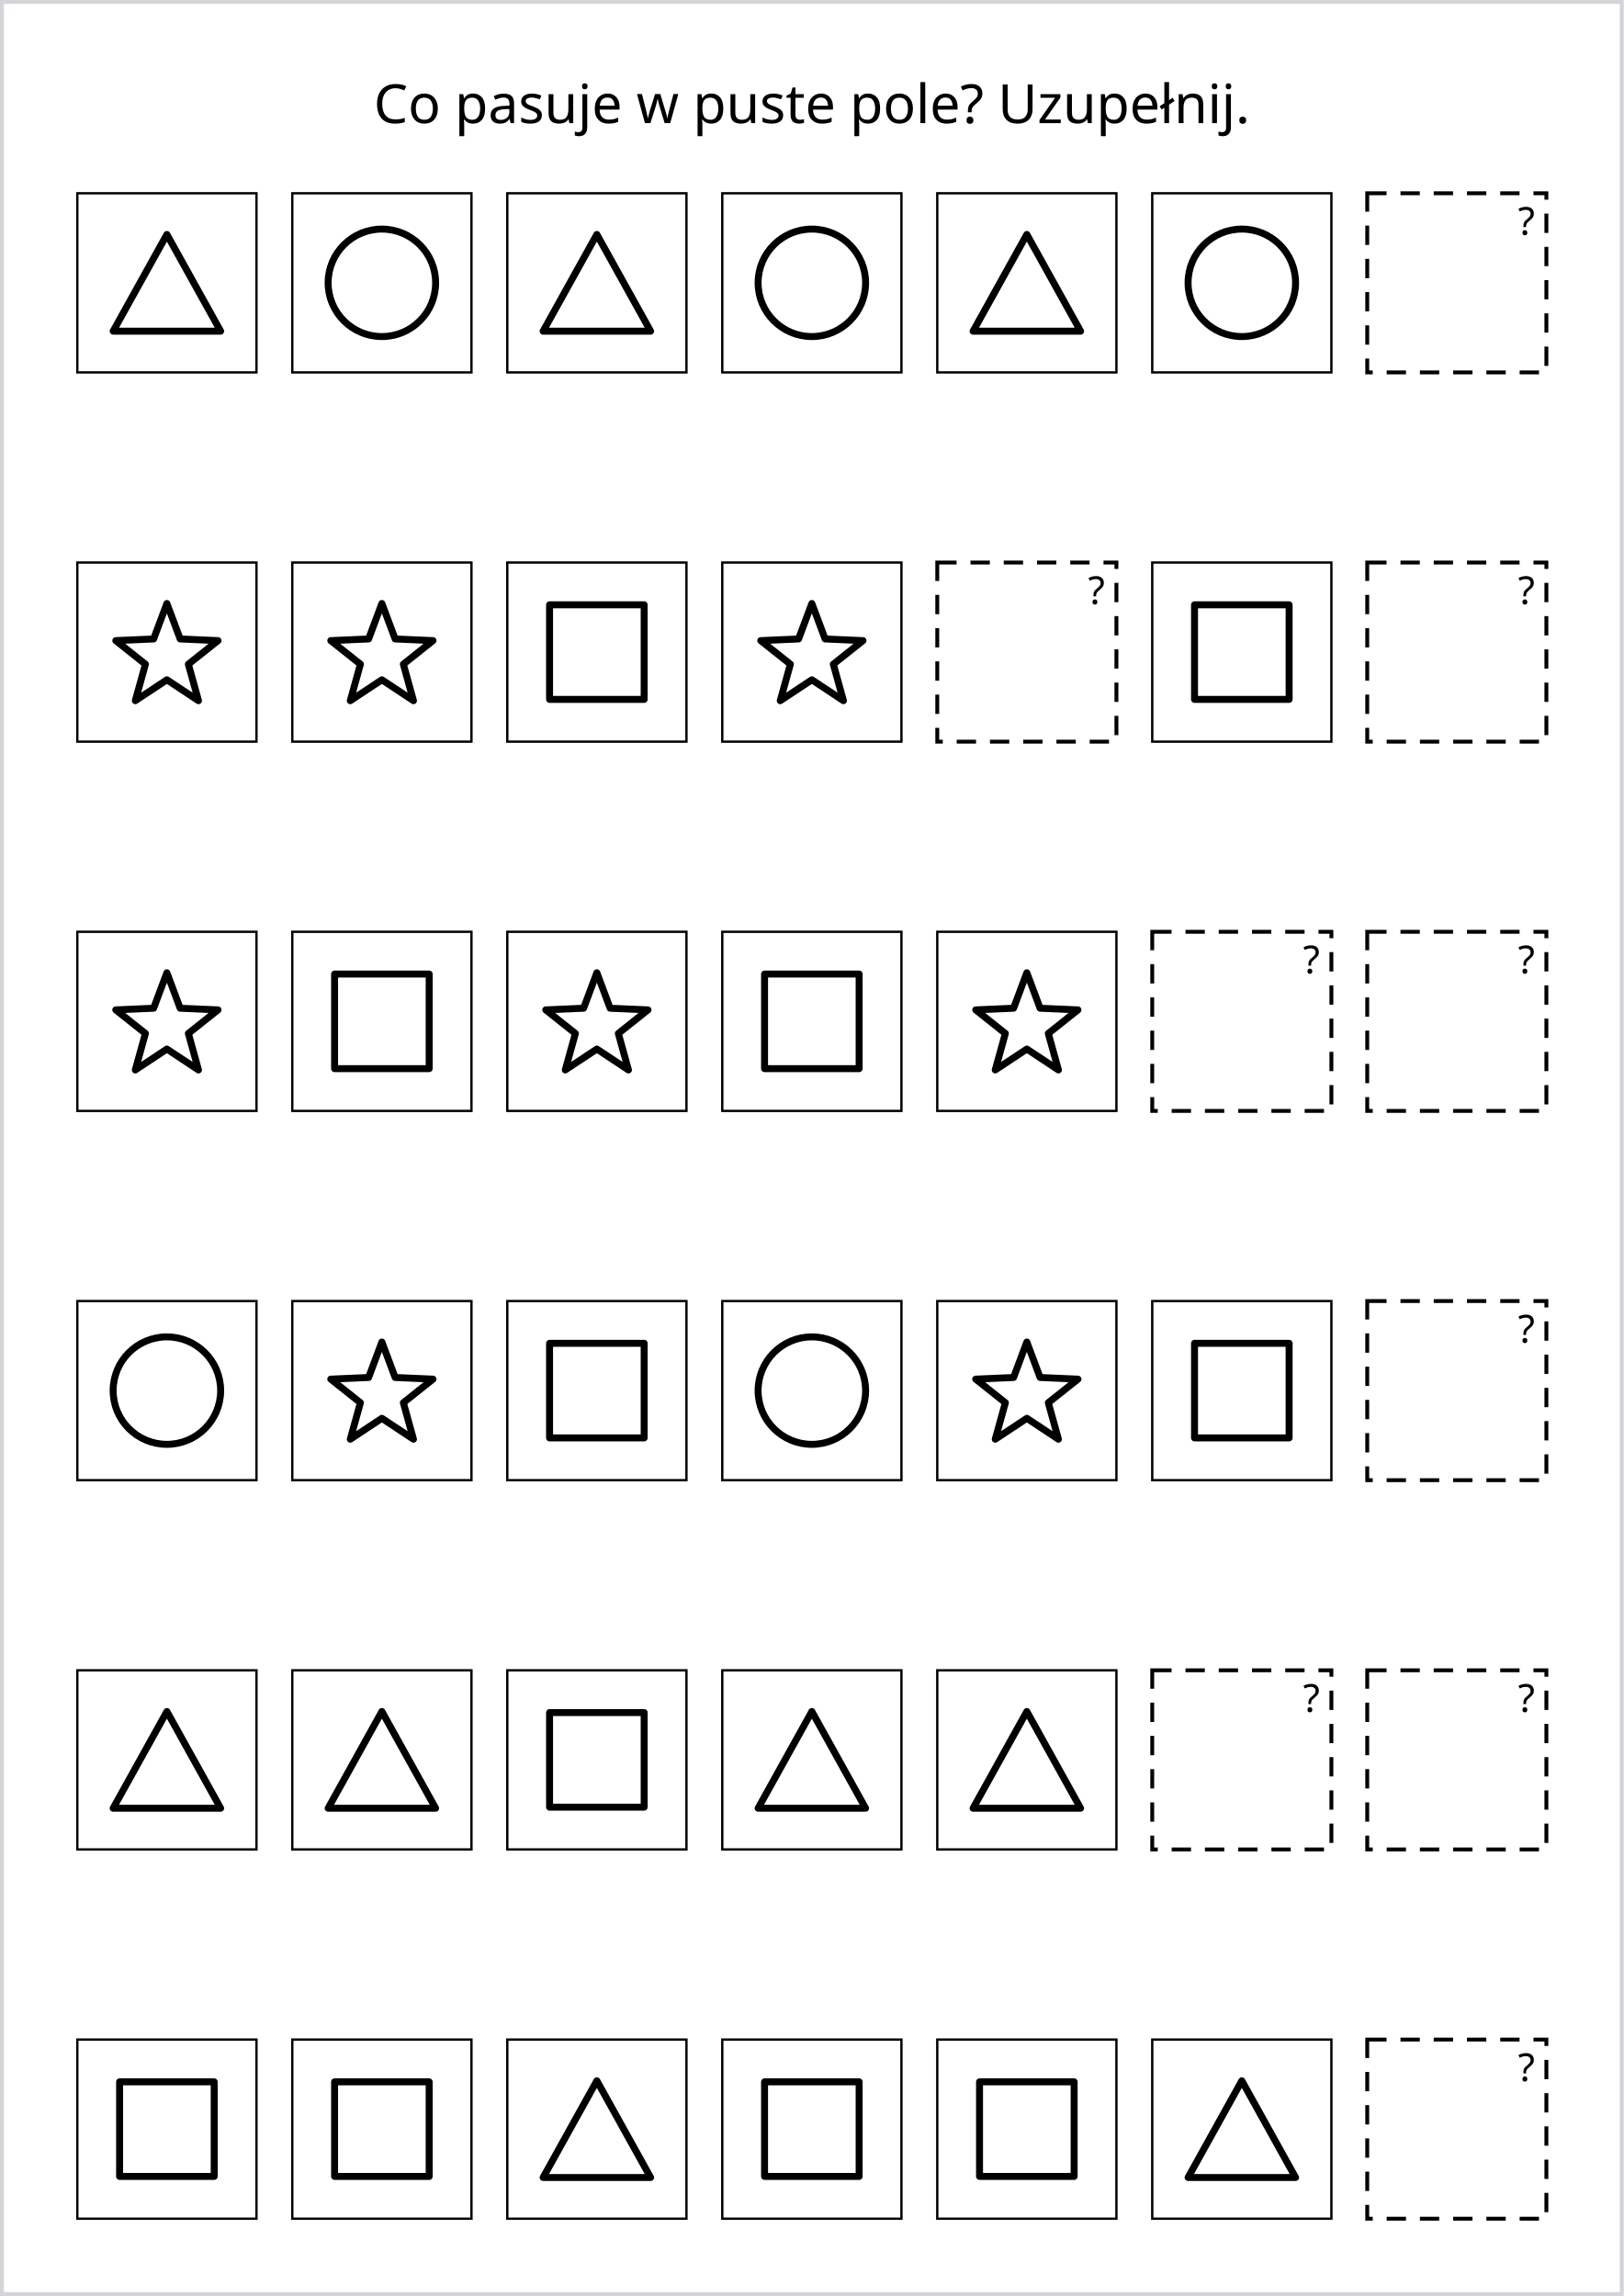
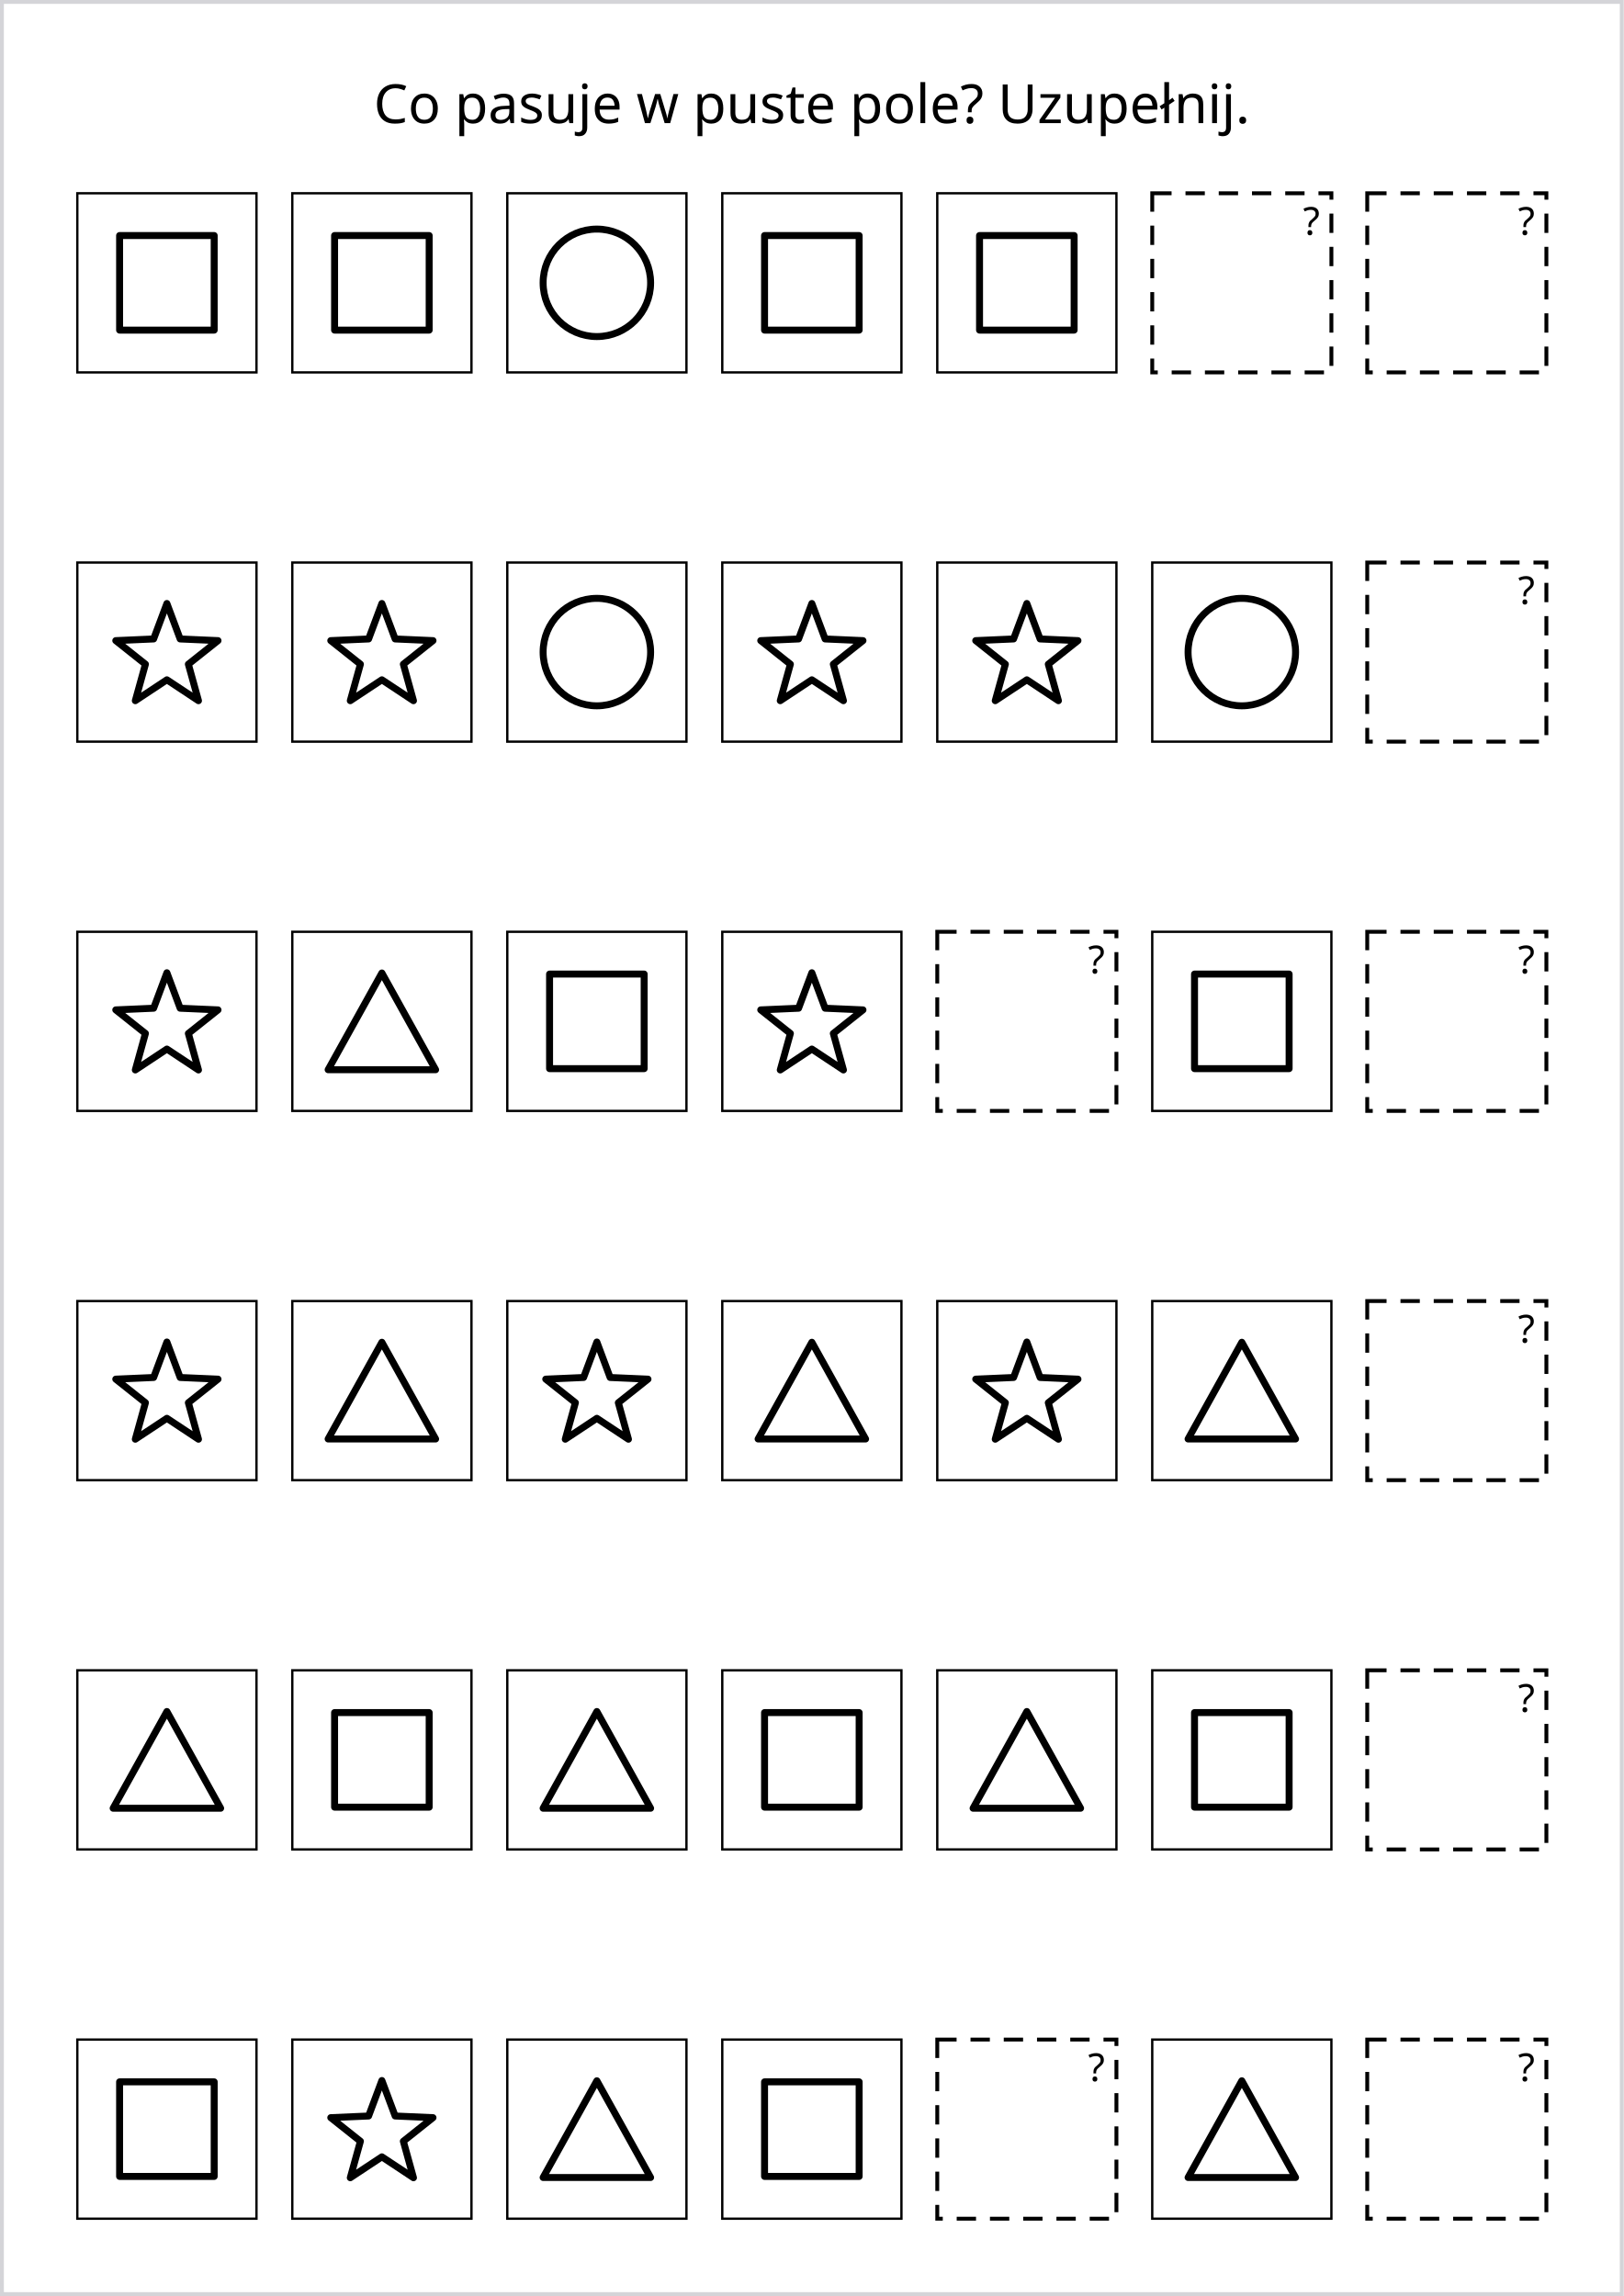
<svg xmlns="http://www.w3.org/2000/svg" viewBox="0 0 210 297" width="210" height="297">
  <rect width="210" height="297" fill="#fff" />
  <rect x="0.25" y="0.25" width="209.5" height="296.5" fill="none" stroke="#d4d4d8" stroke-width="0.5" />
  <text x="105" y="13.5" fill="#000" font-family="ui-sans-serif, system-ui, sans-serif" font-size="7" text-anchor="middle" dominant-baseline="middle">Co pasuje w puste pole? Uzupełnij.</text>
  <rect x="10" y="25" width="23.171" height="23.171" fill="none" stroke="#000" stroke-width="0.3" />
-   <polygon points="21.585,30.329 28.537,42.841 14.634,42.841" fill="none" stroke="#000" stroke-width="0.9" stroke-linejoin="round" />
+   <polygon points="15.468,30.468 27.702,30.468 27.702,42.702 15.468,42.702" fill="none" stroke="#000" stroke-width="0.9" stroke-linejoin="round" />
  <rect x="37.805" y="25" width="23.171" height="23.171" fill="none" stroke="#000" stroke-width="0.3" />
-   <circle cx="49.39" cy="36.585" r="6.951" fill="none" stroke="#000" stroke-width="0.9" />
+   <polygon points="43.273,30.468 55.507,30.468 55.507,42.702 43.273,42.702" fill="none" stroke="#000" stroke-width="0.9" stroke-linejoin="round" />
  <rect x="65.61" y="25" width="23.171" height="23.171" fill="none" stroke="#000" stroke-width="0.3" />
-   <polygon points="77.195,30.329 84.146,42.841 70.244,42.841" fill="none" stroke="#000" stroke-width="0.9" stroke-linejoin="round" />
+   <circle cx="77.195" cy="36.585" r="6.951" fill="none" stroke="#000" stroke-width="0.9" />
  <rect x="93.415" y="25" width="23.171" height="23.171" fill="none" stroke="#000" stroke-width="0.3" />
-   <circle cx="105" cy="36.585" r="6.951" fill="none" stroke="#000" stroke-width="0.9" />
+   <polygon points="98.883,30.468 111.117,30.468 111.117,42.702 98.883,42.702" fill="none" stroke="#000" stroke-width="0.9" stroke-linejoin="round" />
  <rect x="121.22" y="25" width="23.171" height="23.171" fill="none" stroke="#000" stroke-width="0.3" />
-   <polygon points="132.805,30.329 139.756,42.841 125.854,42.841" fill="none" stroke="#000" stroke-width="0.9" stroke-linejoin="round" />
-   <rect x="149.024" y="25" width="23.171" height="23.171" fill="none" stroke="#000" stroke-width="0.3" />
-   <circle cx="160.61" cy="36.585" r="6.951" fill="none" stroke="#000" stroke-width="0.9" />
+   <polygon points="126.688,30.468 138.922,30.468 138.922,42.702 126.688,42.702" fill="none" stroke="#000" stroke-width="0.9" stroke-linejoin="round" />
+   <rect x="149.024" y="25" width="23.171" height="23.171" fill="none" stroke="#000" stroke-width="0.5" stroke-dasharray="2.5 1.8" />
+   <text x="170.695" y="26.5" fill="#000" font-family="ui-sans-serif, system-ui, sans-serif" font-size="5" text-anchor="end" dominant-baseline="hanging">?</text>
  <rect x="176.829" y="25" width="23.171" height="23.171" fill="none" stroke="#000" stroke-width="0.5" stroke-dasharray="2.5 1.8" />
  <text x="198.5" y="26.5" fill="#000" font-family="ui-sans-serif, system-ui, sans-serif" font-size="5" text-anchor="end" dominant-baseline="hanging">?</text>
  <rect x="10" y="72.766" width="23.171" height="23.171" fill="none" stroke="#000" stroke-width="0.3" />
  <polygon points="21.585,78.064 23.301,82.653 28.196,82.867 24.362,85.917 25.671,90.639 21.585,87.935 17.5,90.639 18.809,85.917 14.974,82.867 19.869,82.653" fill="none" stroke="#000" stroke-width="0.9" stroke-linejoin="round" />
  <rect x="37.805" y="72.766" width="23.171" height="23.171" fill="none" stroke="#000" stroke-width="0.3" />
  <polygon points="49.39,78.064 51.106,82.653 56.001,82.867 52.167,85.917 53.476,90.639 49.39,87.935 45.304,90.639 46.614,85.917 42.779,82.867 47.674,82.653" fill="none" stroke="#000" stroke-width="0.9" stroke-linejoin="round" />
  <rect x="65.61" y="72.766" width="23.171" height="23.171" fill="none" stroke="#000" stroke-width="0.3" />
-   <polygon points="71.078,78.234 83.312,78.234 83.312,90.468 71.078,90.468" fill="none" stroke="#000" stroke-width="0.9" stroke-linejoin="round" />
+   <circle cx="77.195" cy="84.351" r="6.951" fill="none" stroke="#000" stroke-width="0.9" />
  <rect x="93.415" y="72.766" width="23.171" height="23.171" fill="none" stroke="#000" stroke-width="0.3" />
  <polygon points="105,78.064 106.716,82.653 111.611,82.867 107.777,85.917 109.086,90.639 105,87.935 100.914,90.639 102.223,85.917 98.389,82.867 103.284,82.653" fill="none" stroke="#000" stroke-width="0.9" stroke-linejoin="round" />
-   <rect x="121.22" y="72.766" width="23.171" height="23.171" fill="none" stroke="#000" stroke-width="0.5" stroke-dasharray="2.5 1.8" />
-   <text x="142.89" y="74.266" fill="#000" font-family="ui-sans-serif, system-ui, sans-serif" font-size="5" text-anchor="end" dominant-baseline="hanging">?</text>
+   <rect x="121.22" y="72.766" width="23.171" height="23.171" fill="none" stroke="#000" stroke-width="0.3" />
+   <polygon points="132.805,78.064 134.521,82.653 139.416,82.867 135.581,85.917 136.891,90.639 132.805,87.935 128.719,90.639 130.028,85.917 126.194,82.867 131.089,82.653" fill="none" stroke="#000" stroke-width="0.9" stroke-linejoin="round" />
  <rect x="149.024" y="72.766" width="23.171" height="23.171" fill="none" stroke="#000" stroke-width="0.3" />
-   <polygon points="154.493,78.234 166.727,78.234 166.727,90.468 154.493,90.468" fill="none" stroke="#000" stroke-width="0.9" stroke-linejoin="round" />
+   <circle cx="160.61" cy="84.351" r="6.951" fill="none" stroke="#000" stroke-width="0.9" />
  <rect x="176.829" y="72.766" width="23.171" height="23.171" fill="none" stroke="#000" stroke-width="0.5" stroke-dasharray="2.5 1.8" />
  <text x="198.5" y="74.266" fill="#000" font-family="ui-sans-serif, system-ui, sans-serif" font-size="5" text-anchor="end" dominant-baseline="hanging">?</text>
  <rect x="10" y="120.532" width="23.171" height="23.171" fill="none" stroke="#000" stroke-width="0.3" />
  <polygon points="21.585,125.83 23.301,130.419 28.196,130.633 24.362,133.683 25.671,138.405 21.585,135.7 17.5,138.405 18.809,133.683 14.974,130.633 19.869,130.419" fill="none" stroke="#000" stroke-width="0.9" stroke-linejoin="round" />
  <rect x="37.805" y="120.532" width="23.171" height="23.171" fill="none" stroke="#000" stroke-width="0.3" />
-   <polygon points="43.273,126 55.507,126 55.507,138.234 43.273,138.234" fill="none" stroke="#000" stroke-width="0.9" stroke-linejoin="round" />
+   <polygon points="49.39,125.861 56.341,138.373 42.439,138.373" fill="none" stroke="#000" stroke-width="0.9" stroke-linejoin="round" />
  <rect x="65.61" y="120.532" width="23.171" height="23.171" fill="none" stroke="#000" stroke-width="0.3" />
-   <polygon points="77.195,125.83 78.911,130.419 83.806,130.633 79.972,133.683 81.281,138.405 77.195,135.7 73.109,138.405 74.419,133.683 70.584,130.633 75.479,130.419" fill="none" stroke="#000" stroke-width="0.9" stroke-linejoin="round" />
+   <polygon points="71.078,126 83.312,126 83.312,138.234 71.078,138.234" fill="none" stroke="#000" stroke-width="0.9" stroke-linejoin="round" />
  <rect x="93.415" y="120.532" width="23.171" height="23.171" fill="none" stroke="#000" stroke-width="0.3" />
-   <polygon points="98.883,126 111.117,126 111.117,138.234 98.883,138.234" fill="none" stroke="#000" stroke-width="0.9" stroke-linejoin="round" />
-   <rect x="121.22" y="120.532" width="23.171" height="23.171" fill="none" stroke="#000" stroke-width="0.3" />
-   <polygon points="132.805,125.83 134.521,130.419 139.416,130.633 135.581,133.683 136.891,138.405 132.805,135.7 128.719,138.405 130.028,133.683 126.194,130.633 131.089,130.419" fill="none" stroke="#000" stroke-width="0.9" stroke-linejoin="round" />
-   <rect x="149.024" y="120.532" width="23.171" height="23.171" fill="none" stroke="#000" stroke-width="0.5" stroke-dasharray="2.5 1.8" />
-   <text x="170.695" y="122.032" fill="#000" font-family="ui-sans-serif, system-ui, sans-serif" font-size="5" text-anchor="end" dominant-baseline="hanging">?</text>
+   <polygon points="105,125.83 106.716,130.419 111.611,130.633 107.777,133.683 109.086,138.405 105,135.7 100.914,138.405 102.223,133.683 98.389,130.633 103.284,130.419" fill="none" stroke="#000" stroke-width="0.9" stroke-linejoin="round" />
+   <rect x="121.22" y="120.532" width="23.171" height="23.171" fill="none" stroke="#000" stroke-width="0.5" stroke-dasharray="2.5 1.8" />
+   <text x="142.89" y="122.032" fill="#000" font-family="ui-sans-serif, system-ui, sans-serif" font-size="5" text-anchor="end" dominant-baseline="hanging">?</text>
+   <rect x="149.024" y="120.532" width="23.171" height="23.171" fill="none" stroke="#000" stroke-width="0.3" />
+   <polygon points="154.493,126 166.727,126 166.727,138.234 154.493,138.234" fill="none" stroke="#000" stroke-width="0.9" stroke-linejoin="round" />
  <rect x="176.829" y="120.532" width="23.171" height="23.171" fill="none" stroke="#000" stroke-width="0.5" stroke-dasharray="2.5 1.8" />
  <text x="198.5" y="122.032" fill="#000" font-family="ui-sans-serif, system-ui, sans-serif" font-size="5" text-anchor="end" dominant-baseline="hanging">?</text>
  <rect x="10" y="168.298" width="23.171" height="23.171" fill="none" stroke="#000" stroke-width="0.3" />
-   <circle cx="21.585" cy="179.883" r="6.951" fill="none" stroke="#000" stroke-width="0.9" />
+   <polygon points="21.585,173.595 23.301,178.185 28.196,178.399 24.362,181.449 25.671,186.17 21.585,183.466 17.5,186.17 18.809,181.449 14.974,178.399 19.869,178.185" fill="none" stroke="#000" stroke-width="0.9" stroke-linejoin="round" />
  <rect x="37.805" y="168.298" width="23.171" height="23.171" fill="none" stroke="#000" stroke-width="0.3" />
-   <polygon points="49.39,173.595 51.106,178.185 56.001,178.399 52.167,181.449 53.476,186.17 49.39,183.466 45.304,186.17 46.614,181.449 42.779,178.399 47.674,178.185" fill="none" stroke="#000" stroke-width="0.9" stroke-linejoin="round" />
+   <polygon points="49.39,173.627 56.341,186.139 42.439,186.139" fill="none" stroke="#000" stroke-width="0.9" stroke-linejoin="round" />
  <rect x="65.61" y="168.298" width="23.171" height="23.171" fill="none" stroke="#000" stroke-width="0.3" />
-   <polygon points="71.078,173.766 83.312,173.766 83.312,186 71.078,186" fill="none" stroke="#000" stroke-width="0.9" stroke-linejoin="round" />
+   <polygon points="77.195,173.595 78.911,178.185 83.806,178.399 79.972,181.449 81.281,186.17 77.195,183.466 73.109,186.17 74.419,181.449 70.584,178.399 75.479,178.185" fill="none" stroke="#000" stroke-width="0.9" stroke-linejoin="round" />
  <rect x="93.415" y="168.298" width="23.171" height="23.171" fill="none" stroke="#000" stroke-width="0.3" />
-   <circle cx="105" cy="179.883" r="6.951" fill="none" stroke="#000" stroke-width="0.9" />
+   <polygon points="105,173.627 111.951,186.139 98.049,186.139" fill="none" stroke="#000" stroke-width="0.9" stroke-linejoin="round" />
  <rect x="121.22" y="168.298" width="23.171" height="23.171" fill="none" stroke="#000" stroke-width="0.3" />
  <polygon points="132.805,173.595 134.521,178.185 139.416,178.399 135.581,181.449 136.891,186.17 132.805,183.466 128.719,186.17 130.028,181.449 126.194,178.399 131.089,178.185" fill="none" stroke="#000" stroke-width="0.9" stroke-linejoin="round" />
  <rect x="149.024" y="168.298" width="23.171" height="23.171" fill="none" stroke="#000" stroke-width="0.3" />
-   <polygon points="154.493,173.766 166.727,173.766 166.727,186 154.493,186" fill="none" stroke="#000" stroke-width="0.9" stroke-linejoin="round" />
+   <polygon points="160.61,173.627 167.561,186.139 153.659,186.139" fill="none" stroke="#000" stroke-width="0.9" stroke-linejoin="round" />
  <rect x="176.829" y="168.298" width="23.171" height="23.171" fill="none" stroke="#000" stroke-width="0.5" stroke-dasharray="2.5 1.8" />
  <text x="198.5" y="169.798" fill="#000" font-family="ui-sans-serif, system-ui, sans-serif" font-size="5" text-anchor="end" dominant-baseline="hanging">?</text>
  <rect x="10" y="216.063" width="23.171" height="23.171" fill="none" stroke="#000" stroke-width="0.3" />
  <polygon points="21.585,221.393 28.537,233.905 14.634,233.905" fill="none" stroke="#000" stroke-width="0.9" stroke-linejoin="round" />
  <rect x="37.805" y="216.063" width="23.171" height="23.171" fill="none" stroke="#000" stroke-width="0.3" />
-   <polygon points="49.39,221.393 56.341,233.905 42.439,233.905" fill="none" stroke="#000" stroke-width="0.9" stroke-linejoin="round" />
+   <polygon points="43.273,221.532 55.507,221.532 55.507,233.766 43.273,233.766" fill="none" stroke="#000" stroke-width="0.9" stroke-linejoin="round" />
  <rect x="65.61" y="216.063" width="23.171" height="23.171" fill="none" stroke="#000" stroke-width="0.3" />
-   <polygon points="71.078,221.532 83.312,221.532 83.312,233.766 71.078,233.766" fill="none" stroke="#000" stroke-width="0.9" stroke-linejoin="round" />
+   <polygon points="77.195,221.393 84.146,233.905 70.244,233.905" fill="none" stroke="#000" stroke-width="0.9" stroke-linejoin="round" />
  <rect x="93.415" y="216.063" width="23.171" height="23.171" fill="none" stroke="#000" stroke-width="0.3" />
-   <polygon points="105,221.393 111.951,233.905 98.049,233.905" fill="none" stroke="#000" stroke-width="0.9" stroke-linejoin="round" />
+   <polygon points="98.883,221.532 111.117,221.532 111.117,233.766 98.883,233.766" fill="none" stroke="#000" stroke-width="0.9" stroke-linejoin="round" />
  <rect x="121.22" y="216.063" width="23.171" height="23.171" fill="none" stroke="#000" stroke-width="0.3" />
  <polygon points="132.805,221.393 139.756,233.905 125.854,233.905" fill="none" stroke="#000" stroke-width="0.9" stroke-linejoin="round" />
-   <rect x="149.024" y="216.063" width="23.171" height="23.171" fill="none" stroke="#000" stroke-width="0.5" stroke-dasharray="2.5 1.8" />
-   <text x="170.695" y="217.563" fill="#000" font-family="ui-sans-serif, system-ui, sans-serif" font-size="5" text-anchor="end" dominant-baseline="hanging">?</text>
+   <rect x="149.024" y="216.063" width="23.171" height="23.171" fill="none" stroke="#000" stroke-width="0.3" />
+   <polygon points="154.493,221.532 166.727,221.532 166.727,233.766 154.493,233.766" fill="none" stroke="#000" stroke-width="0.9" stroke-linejoin="round" />
  <rect x="176.829" y="216.063" width="23.171" height="23.171" fill="none" stroke="#000" stroke-width="0.5" stroke-dasharray="2.5 1.8" />
  <text x="198.5" y="217.563" fill="#000" font-family="ui-sans-serif, system-ui, sans-serif" font-size="5" text-anchor="end" dominant-baseline="hanging">?</text>
  <rect x="10" y="263.829" width="23.171" height="23.171" fill="none" stroke="#000" stroke-width="0.3" />
  <polygon points="15.468,269.298 27.702,269.298 27.702,281.532 15.468,281.532" fill="none" stroke="#000" stroke-width="0.9" stroke-linejoin="round" />
  <rect x="37.805" y="263.829" width="23.171" height="23.171" fill="none" stroke="#000" stroke-width="0.3" />
-   <polygon points="43.273,269.298 55.507,269.298 55.507,281.532 43.273,281.532" fill="none" stroke="#000" stroke-width="0.9" stroke-linejoin="round" />
+   <polygon points="49.39,269.127 51.106,273.716 56.001,273.93 52.167,276.981 53.476,281.702 49.39,278.998 45.304,281.702 46.614,276.981 42.779,273.93 47.674,273.716" fill="none" stroke="#000" stroke-width="0.9" stroke-linejoin="round" />
  <rect x="65.61" y="263.829" width="23.171" height="23.171" fill="none" stroke="#000" stroke-width="0.3" />
  <polygon points="77.195,269.159 84.146,281.671 70.244,281.671" fill="none" stroke="#000" stroke-width="0.9" stroke-linejoin="round" />
  <rect x="93.415" y="263.829" width="23.171" height="23.171" fill="none" stroke="#000" stroke-width="0.3" />
  <polygon points="98.883,269.298 111.117,269.298 111.117,281.532 98.883,281.532" fill="none" stroke="#000" stroke-width="0.9" stroke-linejoin="round" />
-   <rect x="121.22" y="263.829" width="23.171" height="23.171" fill="none" stroke="#000" stroke-width="0.3" />
-   <polygon points="126.688,269.298 138.922,269.298 138.922,281.532 126.688,281.532" fill="none" stroke="#000" stroke-width="0.9" stroke-linejoin="round" />
+   <rect x="121.22" y="263.829" width="23.171" height="23.171" fill="none" stroke="#000" stroke-width="0.5" stroke-dasharray="2.5 1.8" />
+   <text x="142.89" y="265.329" fill="#000" font-family="ui-sans-serif, system-ui, sans-serif" font-size="5" text-anchor="end" dominant-baseline="hanging">?</text>
  <rect x="149.024" y="263.829" width="23.171" height="23.171" fill="none" stroke="#000" stroke-width="0.3" />
  <polygon points="160.61,269.159 167.561,281.671 153.659,281.671" fill="none" stroke="#000" stroke-width="0.9" stroke-linejoin="round" />
  <rect x="176.829" y="263.829" width="23.171" height="23.171" fill="none" stroke="#000" stroke-width="0.5" stroke-dasharray="2.5 1.8" />
  <text x="198.5" y="265.329" fill="#000" font-family="ui-sans-serif, system-ui, sans-serif" font-size="5" text-anchor="end" dominant-baseline="hanging">?</text>
</svg>
